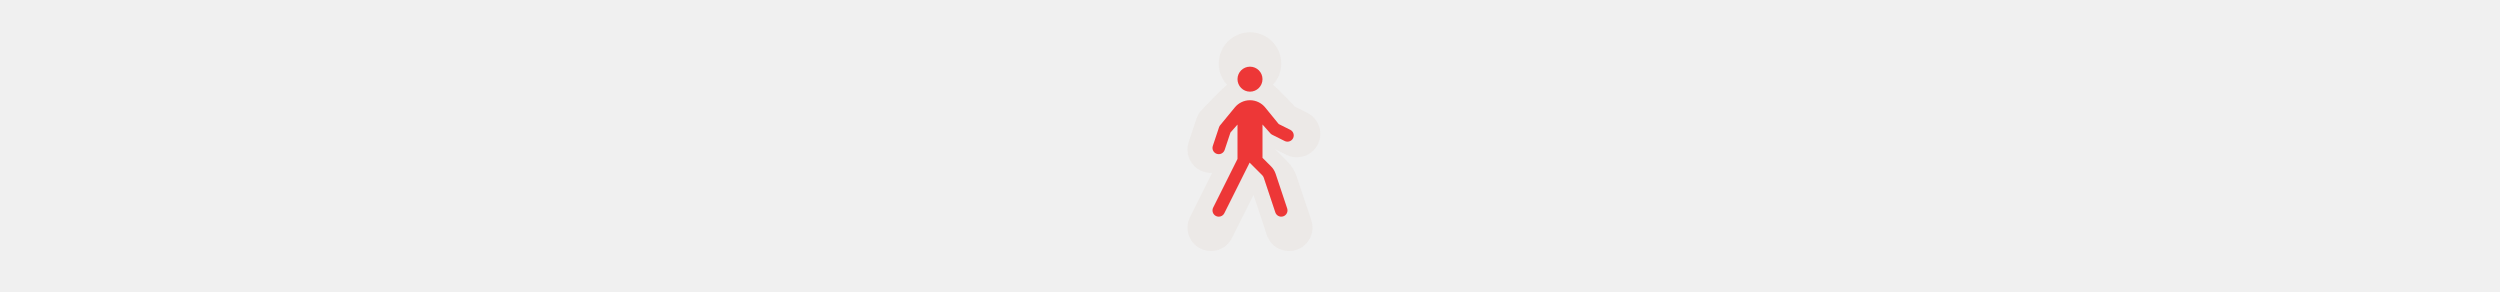
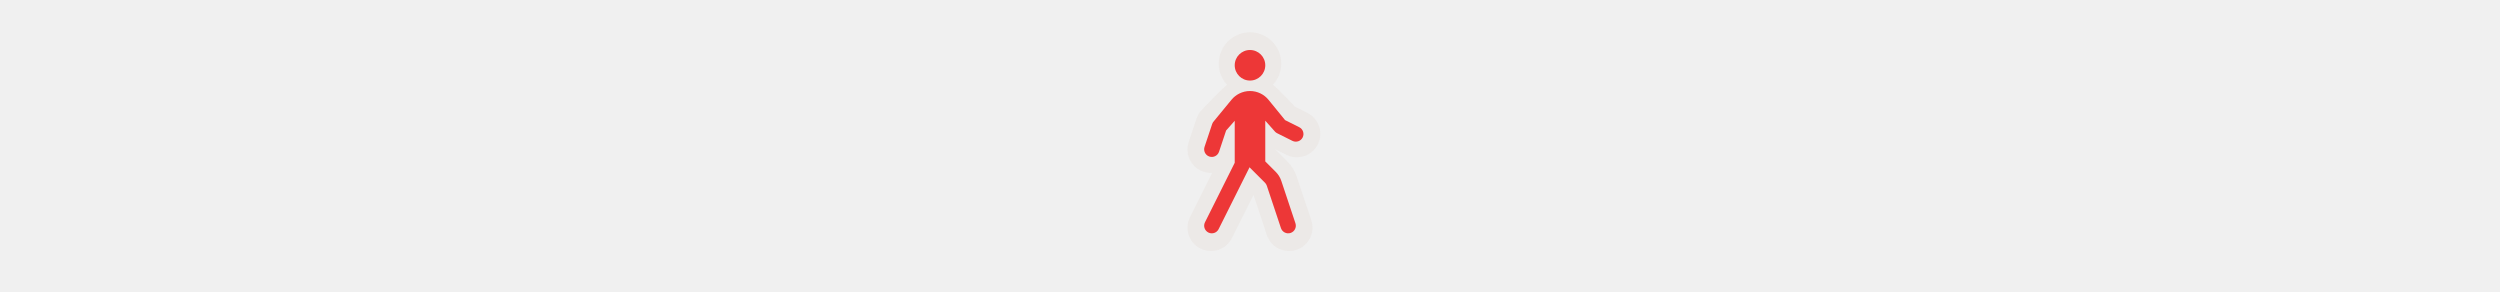
<svg xmlns="http://www.w3.org/2000/svg" width="300" height="35" viewBox="0 0 300 35" fill="none">
  <g transform="translate(135, 2) scale(1.875 1.875) ">
    <g clip-path="url(#clip0)">
      <path d="M10 3C10 3.523 9.799 4 9.47 4.356C9.974 4.784 10.421 5.3 10.888 5.767L11.671 6.158C12.412 6.529 12.712 7.43 12.341 8.171C11.971 8.912 11.07 9.212 10.329 8.842L9.596 8.475L10.393 9.272C10.668 9.547 10.875 9.881 10.997 10.25L11.923 13.026C12.185 13.812 11.76 14.661 10.974 14.923C10.188 15.185 9.339 14.76 9.077 13.974L8.222 11.41L6.841 14.171C6.471 14.912 5.57 15.212 4.829 14.842C4.088 14.471 3.788 13.57 4.158 12.829L5.573 9.999C5.393 10.008 5.207 9.984 5.025 9.923C4.239 9.661 3.814 8.812 4.076 8.026L4.576 6.526C4.65 6.305 4.774 6.104 4.939 5.939C5.463 5.415 5.964 4.836 6.53 4.356C6.201 3.999 6 3.523 6 3C6 1.895 6.895 1 8 1C9.105 1 10 1.895 10 3Z" fill="#EBE7E4" fill-opacity="0.8" />
    </g>
    <defs>
      <clipPath id="clip0">
        <path d="M0 0H16V16H0V0Z" fill="white" />
      </clipPath>
    </defs>
  </g>
-   <g transform="translate(141, 8) scale(0.375 0.375) ">
+   <g transform="translate(139, 6) scale(0.458333 0.458333) ">
    <path d="M27.999 4C27.999 6.209 26.208 8 23.999 8C21.79 8 19.999 6.209 19.999 4C19.999 1.791 21.79 0 23.999 0C26.208 0 27.999 1.791 27.999 4Z" fill="#ED3737" />
    <path fill-rule="evenodd" clip100-rule="evenodd" d="M23.872 30.701C23.848 30.766 23.82 30.831 23.788 30.894L15.788 46.894C15.294 47.882 14.093 48.283 13.105 47.789C12.117 47.295 11.716 46.093 12.21 45.106L19.999 29.529V18.529L17.745 21.081L15.894 26.633C15.545 27.68 14.412 28.247 13.364 27.897C12.316 27.548 11.75 26.415 12.099 25.367L14.099 19.367C14.197 19.073 14.363 18.805 14.583 18.586L19.151 13.031C19.709 12.351 20.407 11.796 21.194 11.402C22.956 10.521 25.035 10.518 26.797 11.399C27.588 11.795 28.287 12.355 28.847 13.041L33.183 18.356L36.892 20.211C37.88 20.705 38.281 21.907 37.787 22.894C37.293 23.882 36.092 24.283 35.104 23.789L31.104 21.789C30.911 21.693 30.736 21.566 30.584 21.414L27.999 18.504V29.17L30.747 31.918C31.405 32.577 31.901 33.38 32.196 34.263L35.897 45.367C36.247 46.415 35.68 47.548 34.633 47.897C33.585 48.247 32.452 47.68 32.103 46.633L28.401 35.528C28.303 35.234 28.138 34.966 27.918 34.746L23.872 30.701Z" fill="#ED3737" />
  </g>
</svg>
